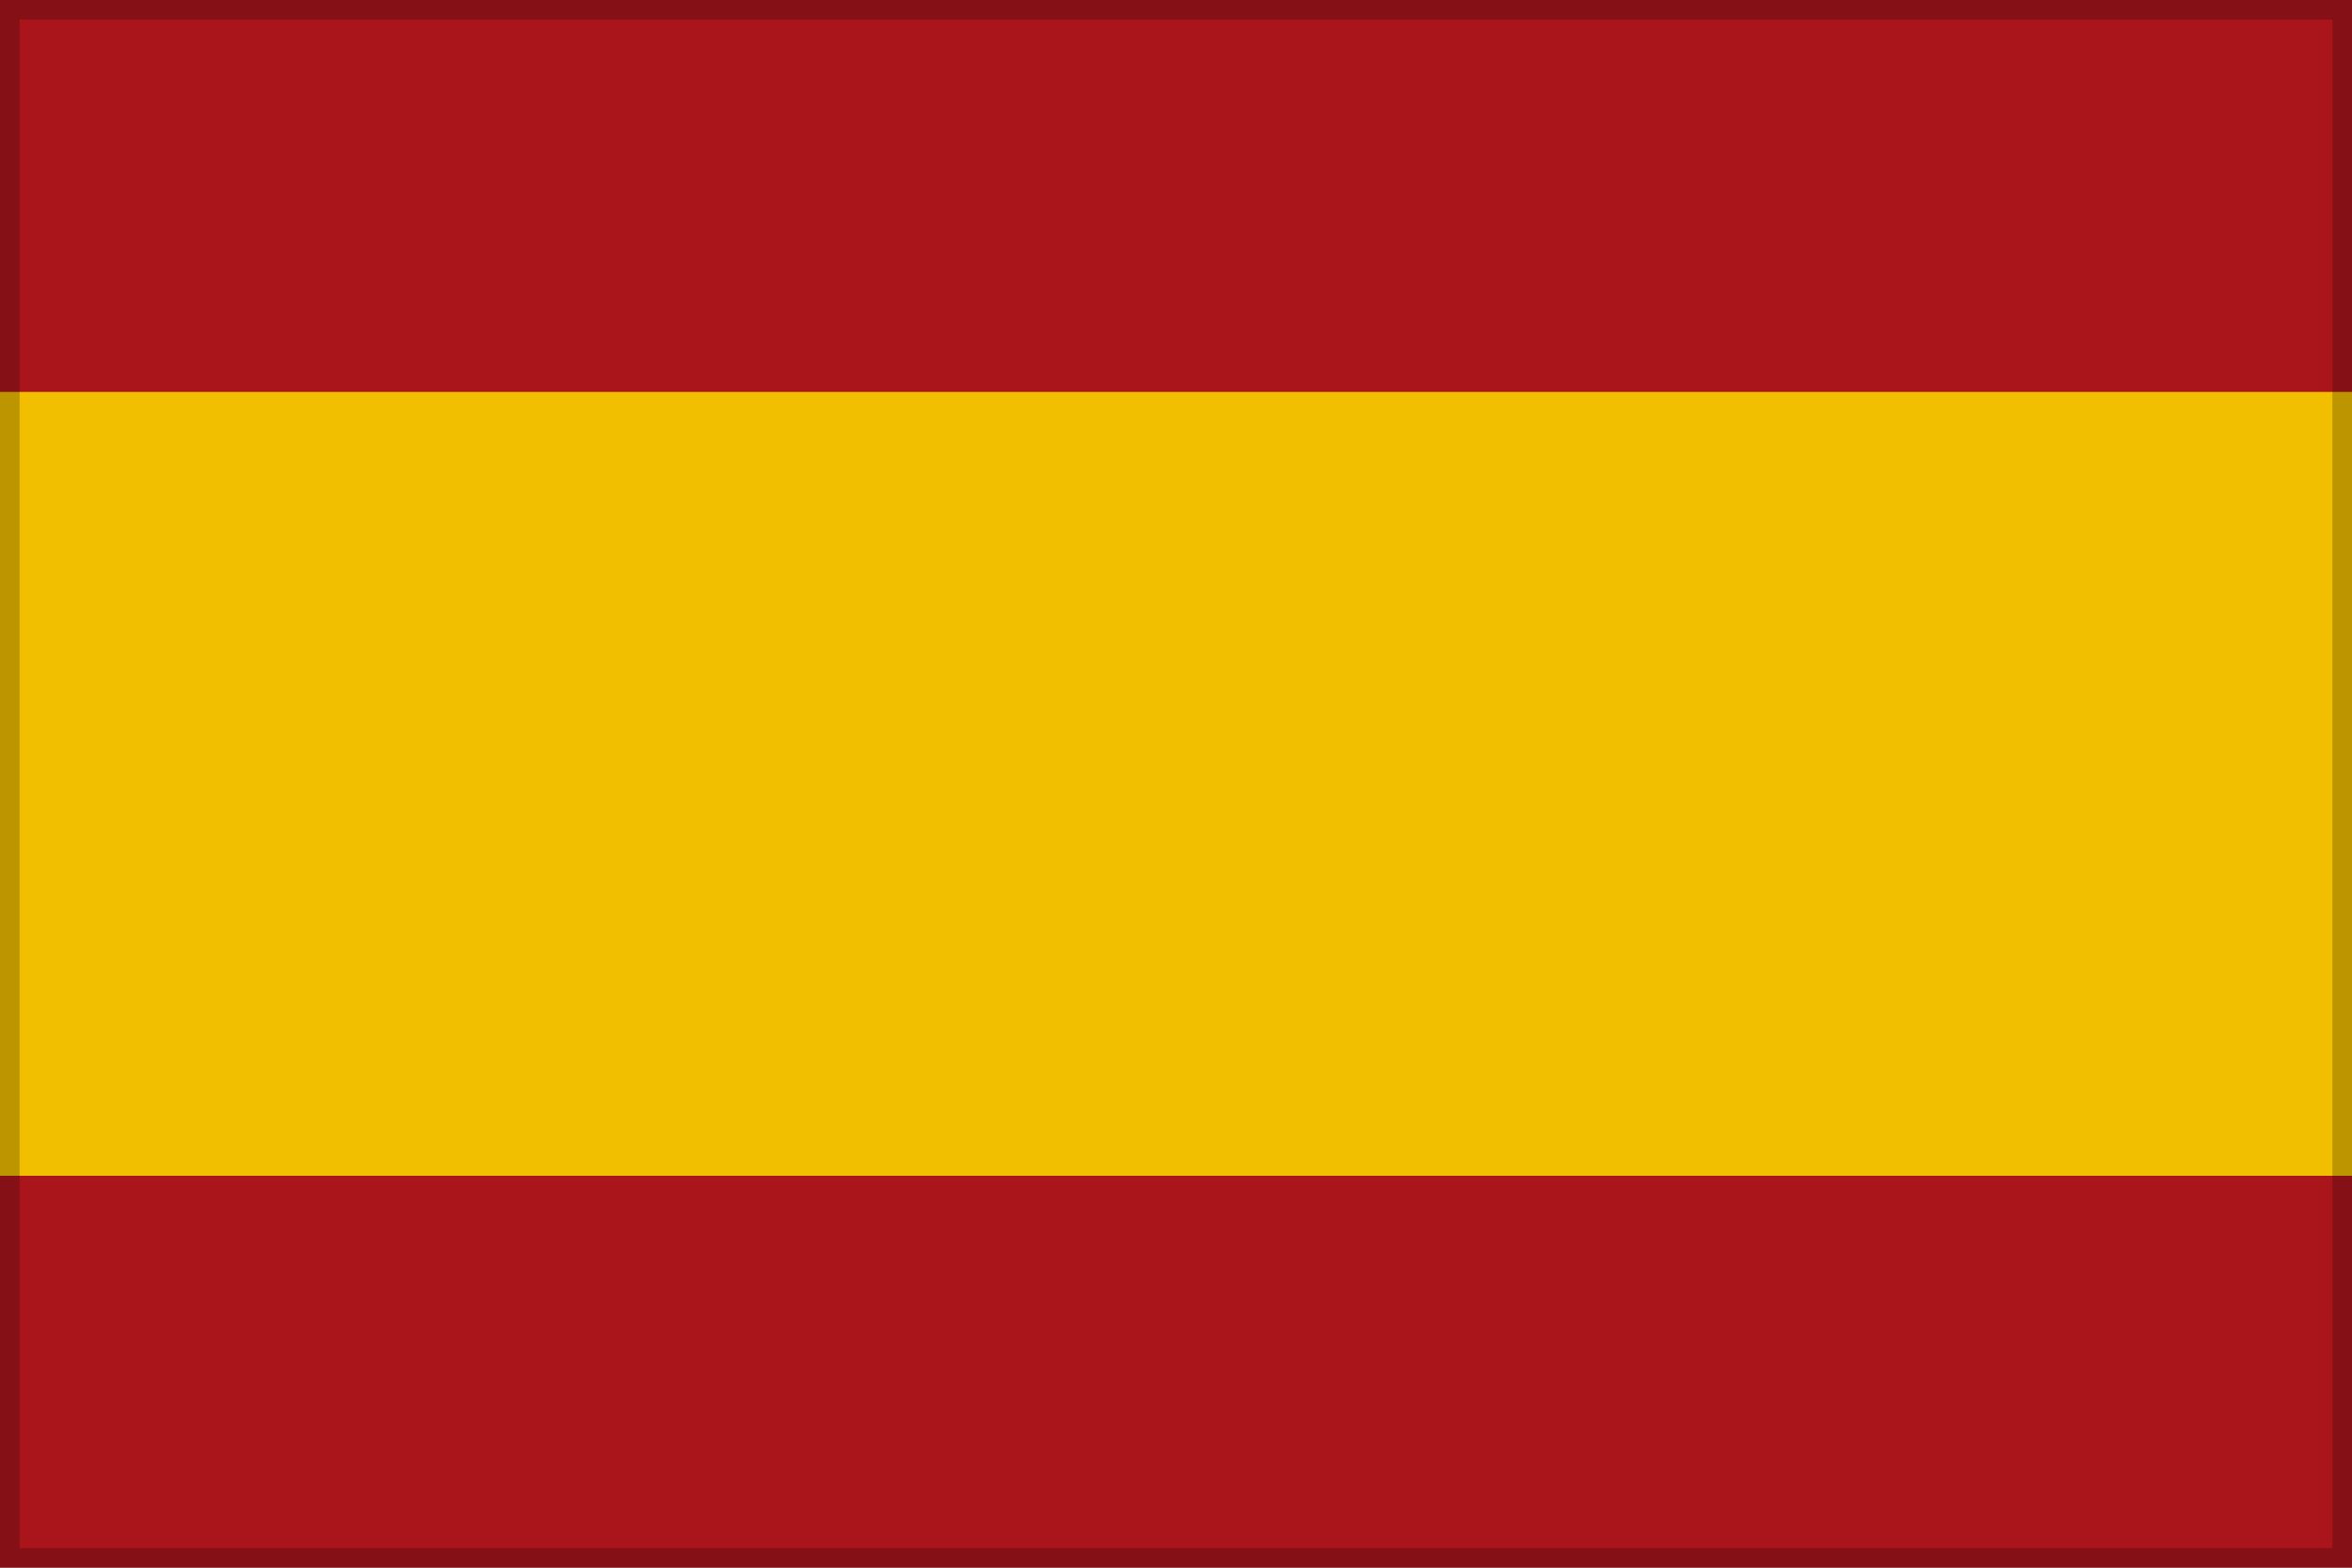
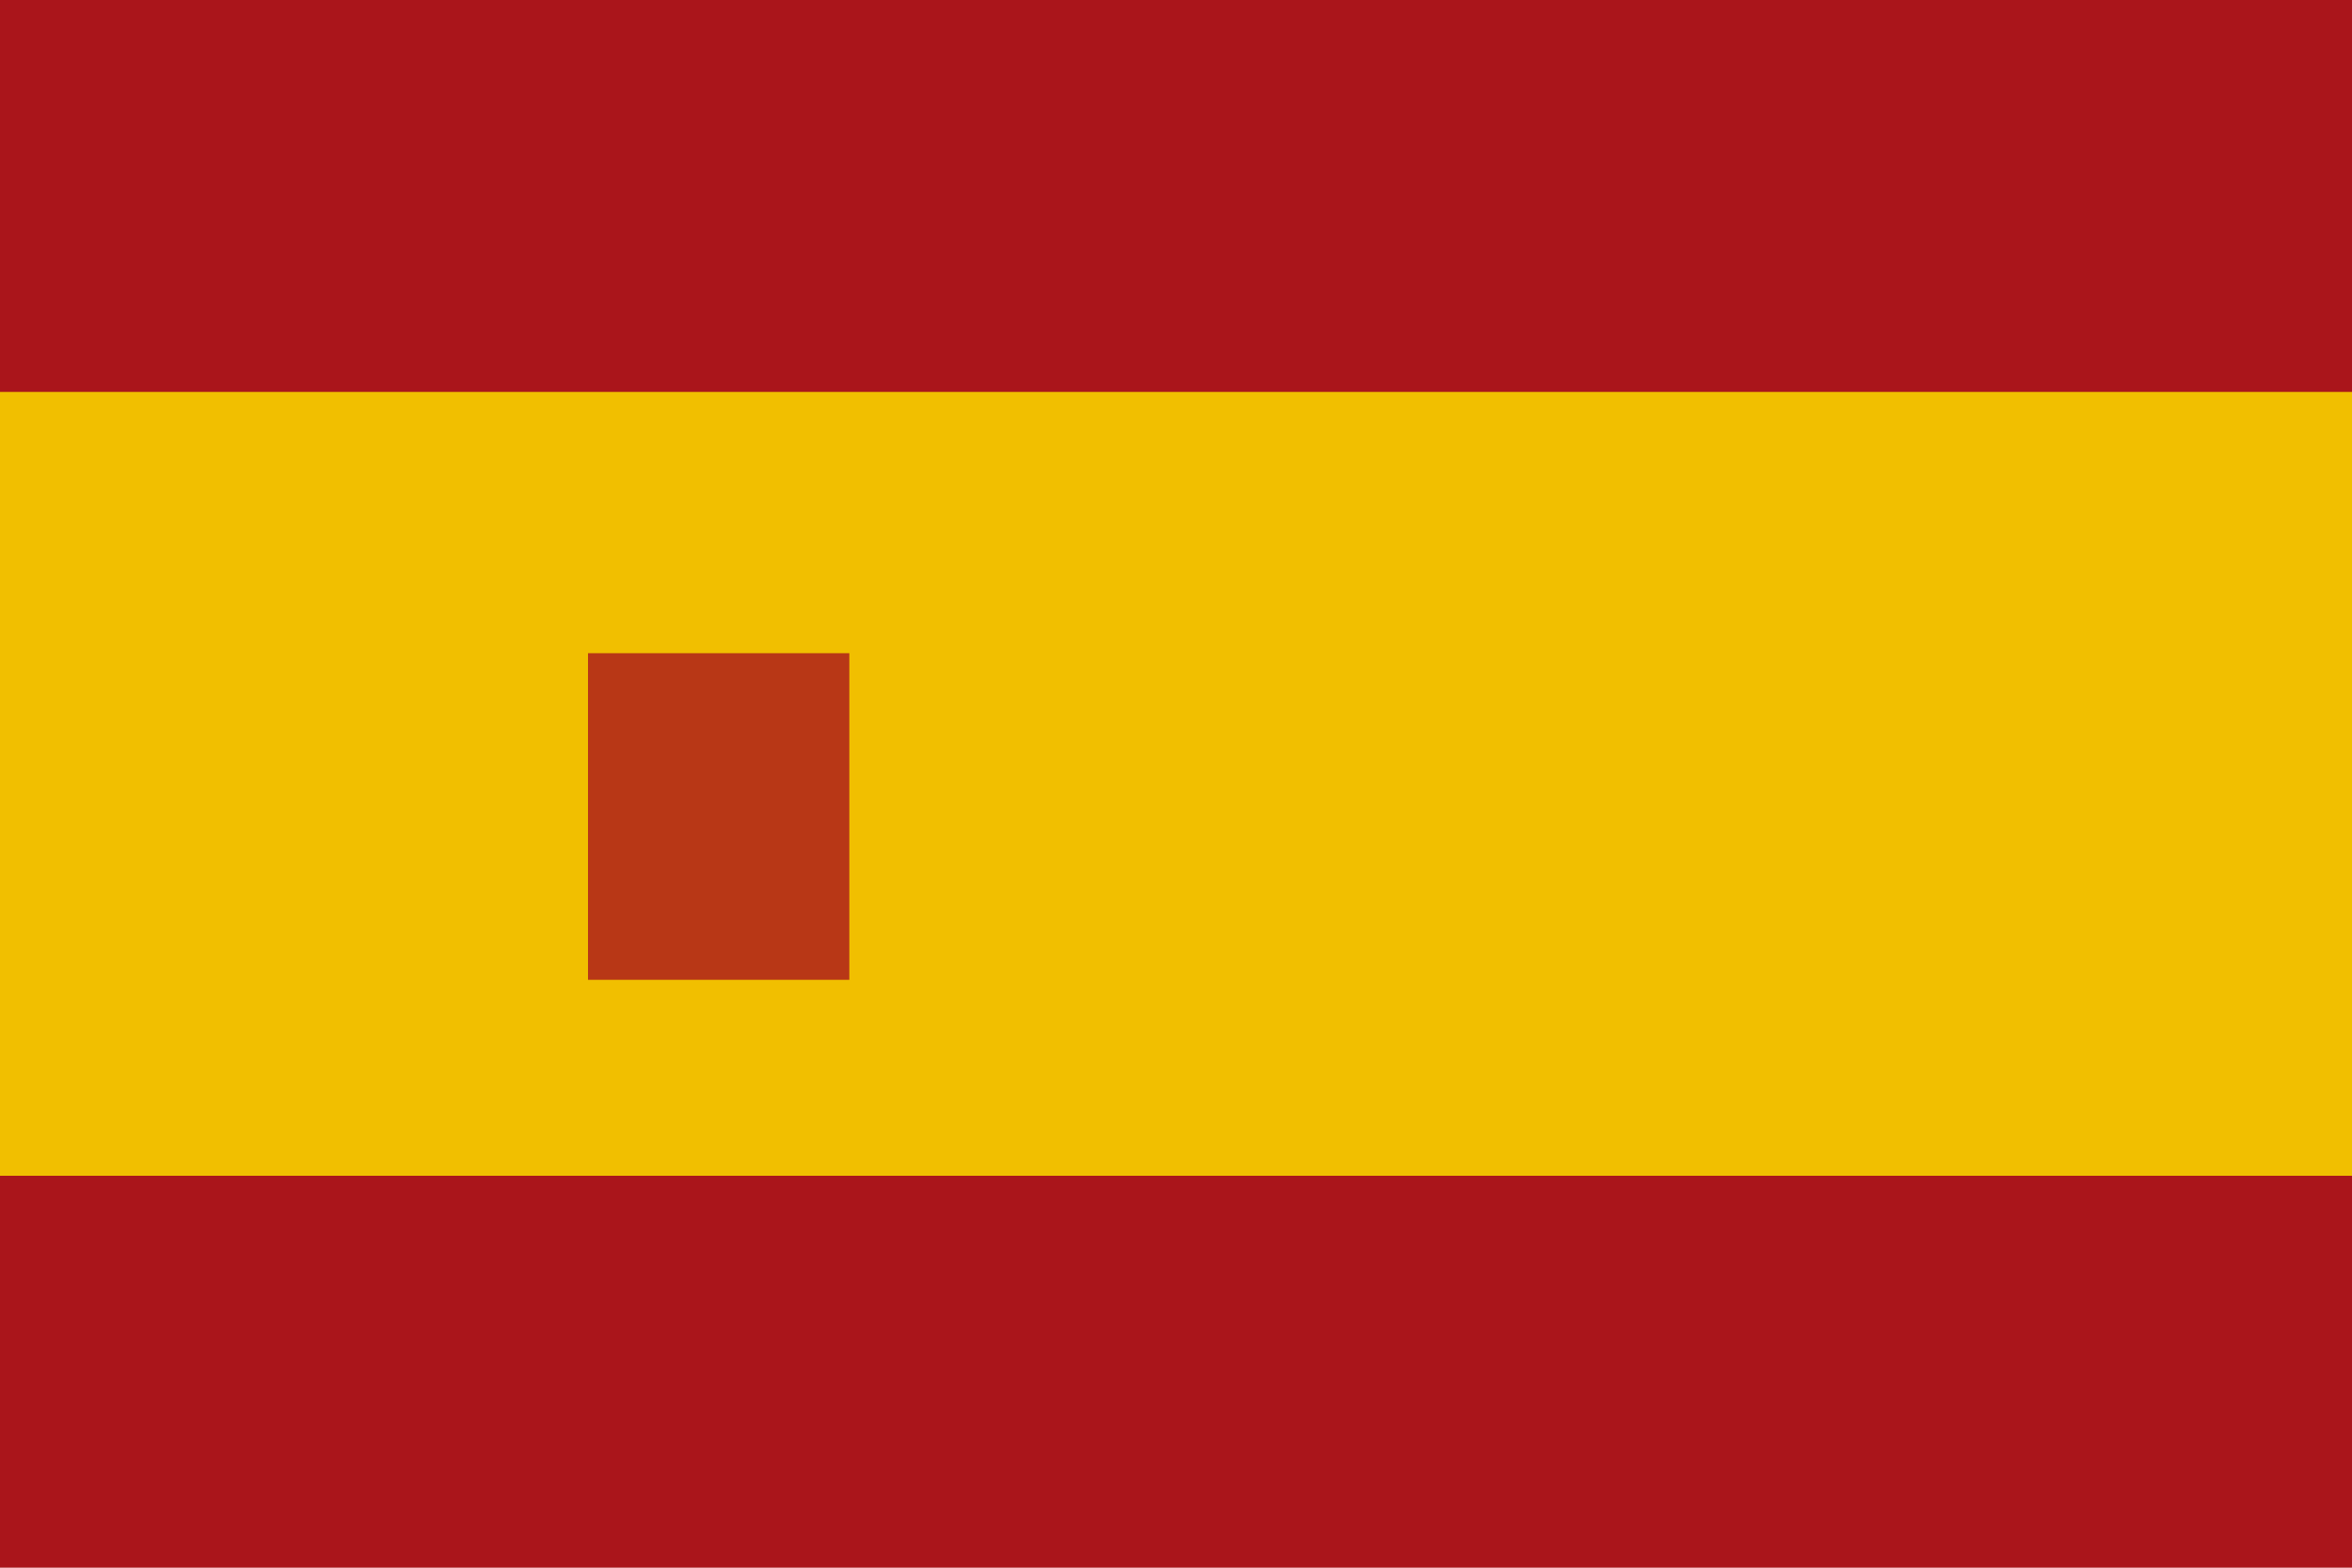
- <svg xmlns="http://www.w3.org/2000/svg" viewBox="0 0 60 40">
-   <rect width="60" height="40" fill="#aa151b" />
-   <rect y="10" width="60" height="20" fill="#f1bf00" />
-   <rect width="60" height="40" fill="none" stroke="rgba(0,0,0,.22)" />
+ <svg xmlns="http://www.w3.org/2000/svg" viewBox="0 0 36 24" width="36" height="24">
+   <rect width="36" height="24" fill="#AA151B" />
+   <rect y="6" width="36" height="12" fill="#F1BF00" />
+   <rect x="9" y="10" width="4" height="5" fill="#AA151B" opacity=".8" />
</svg>
